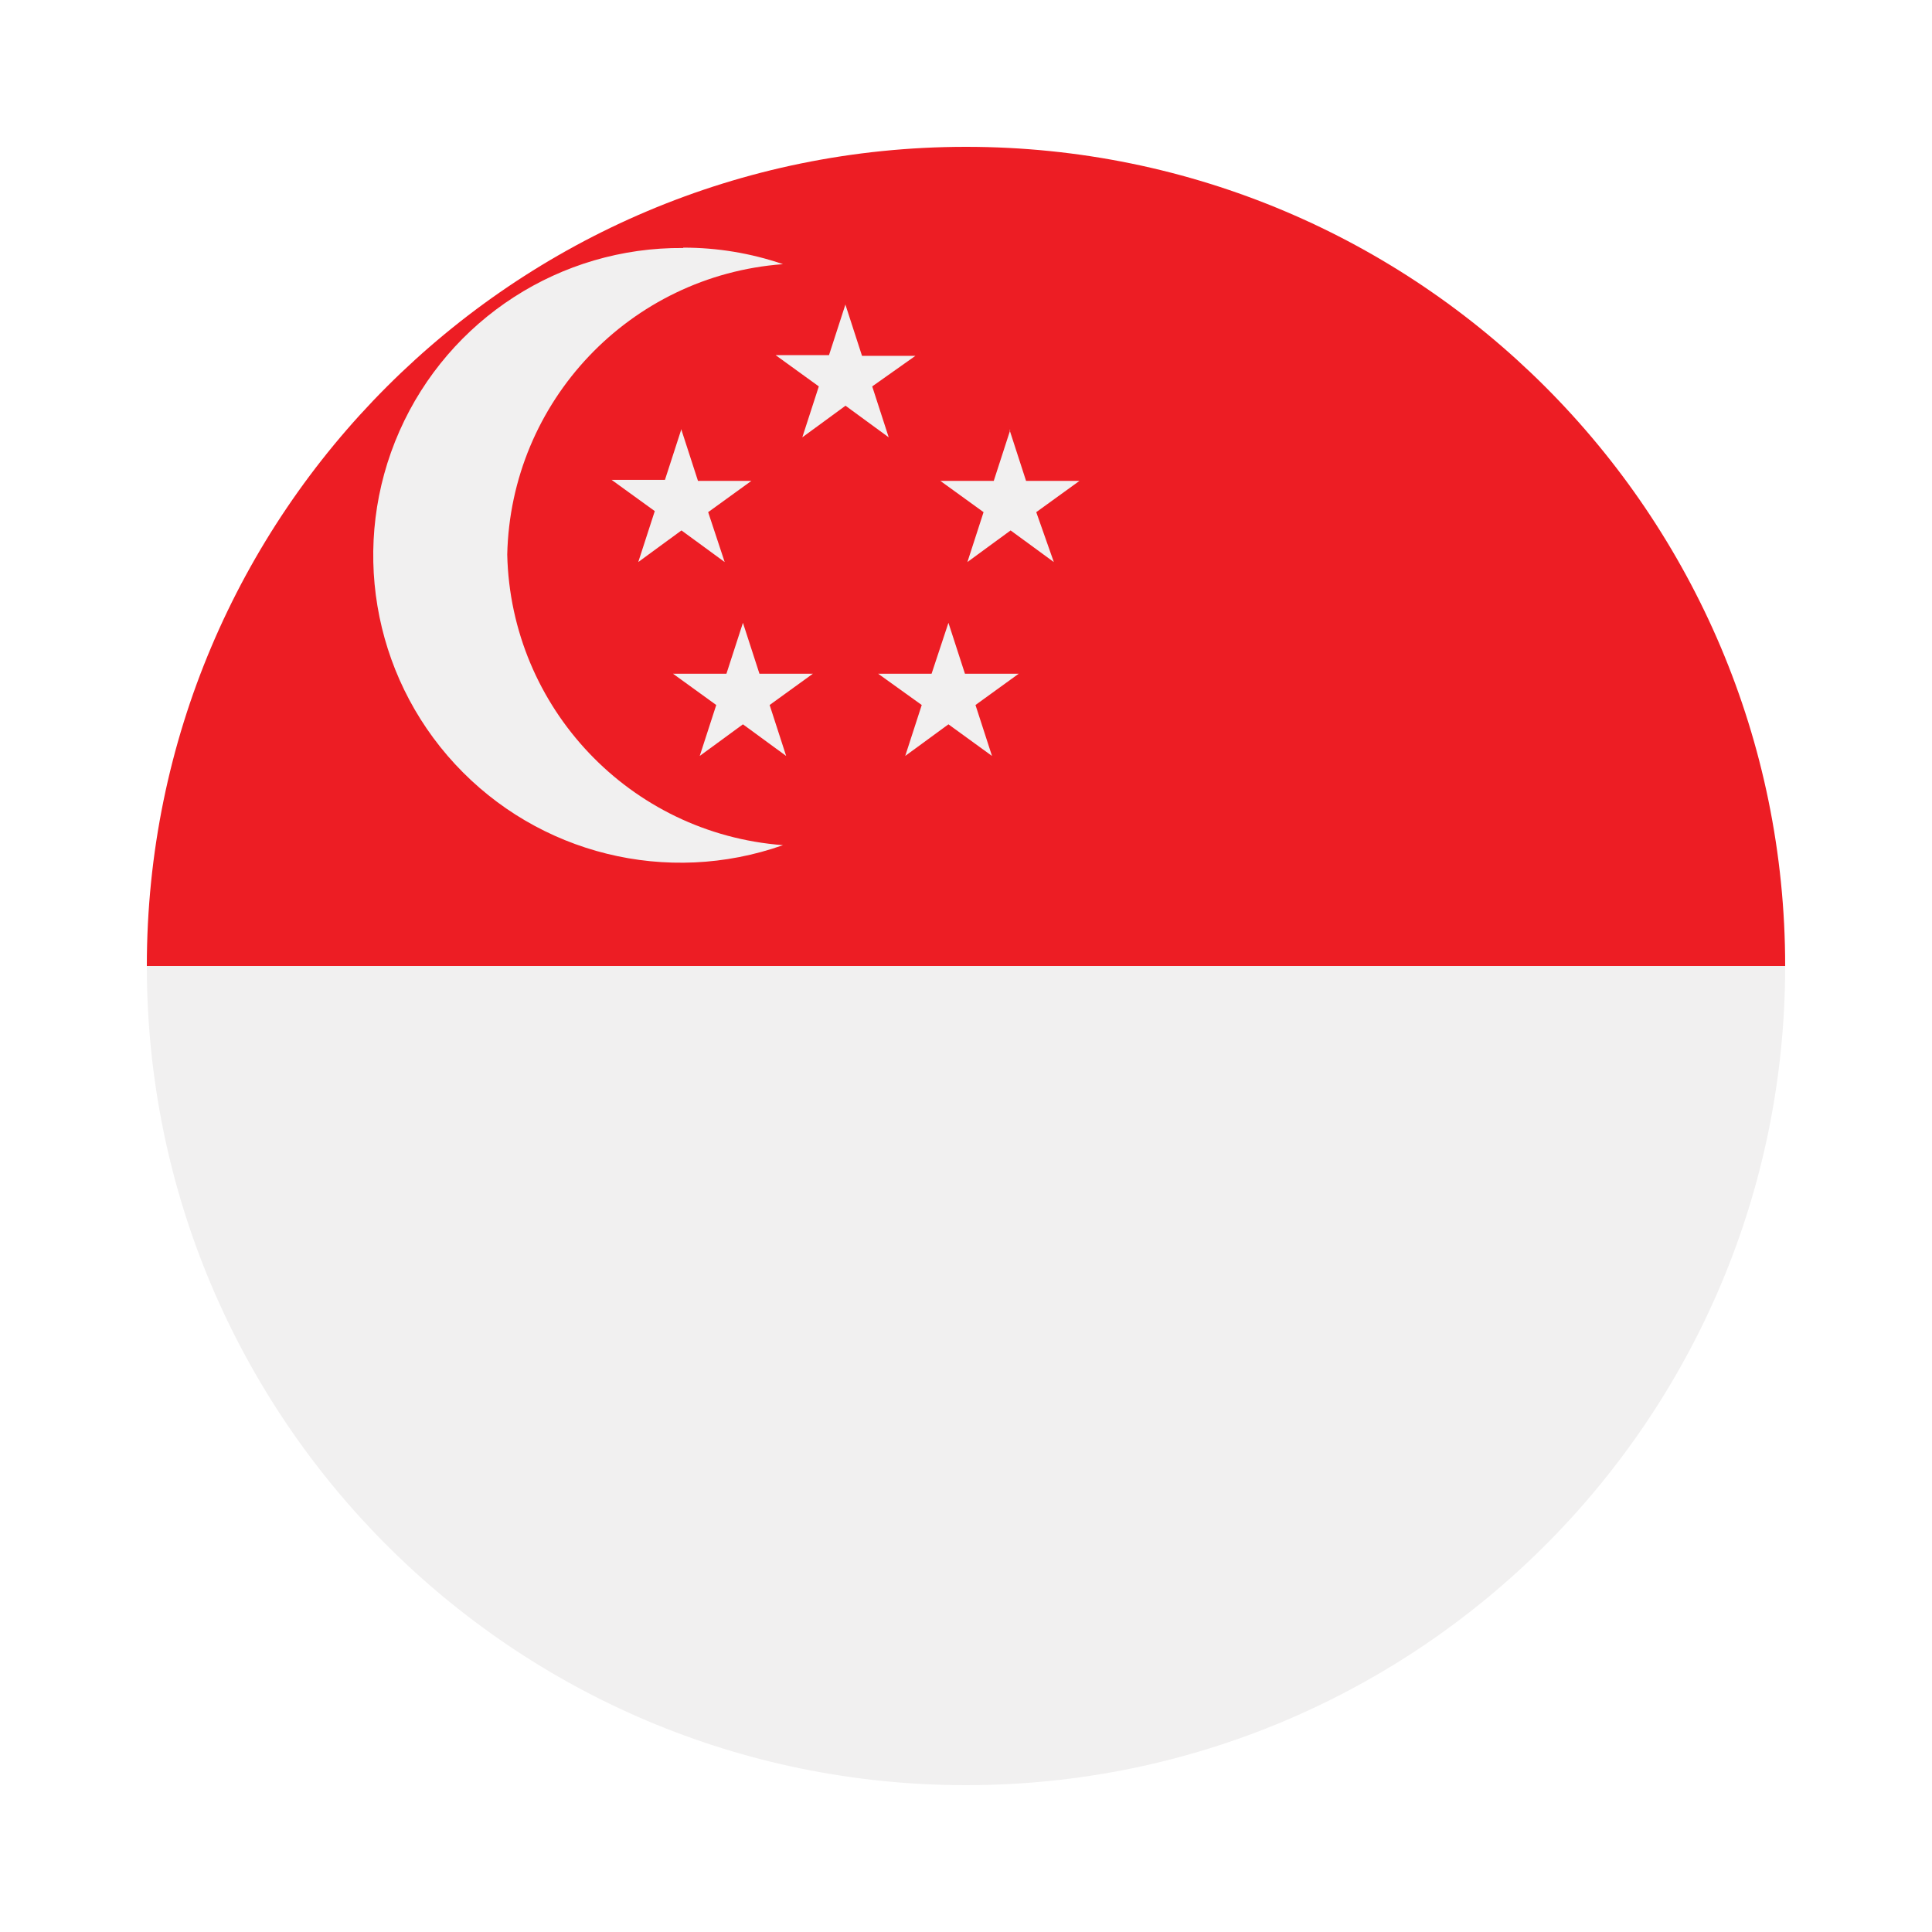
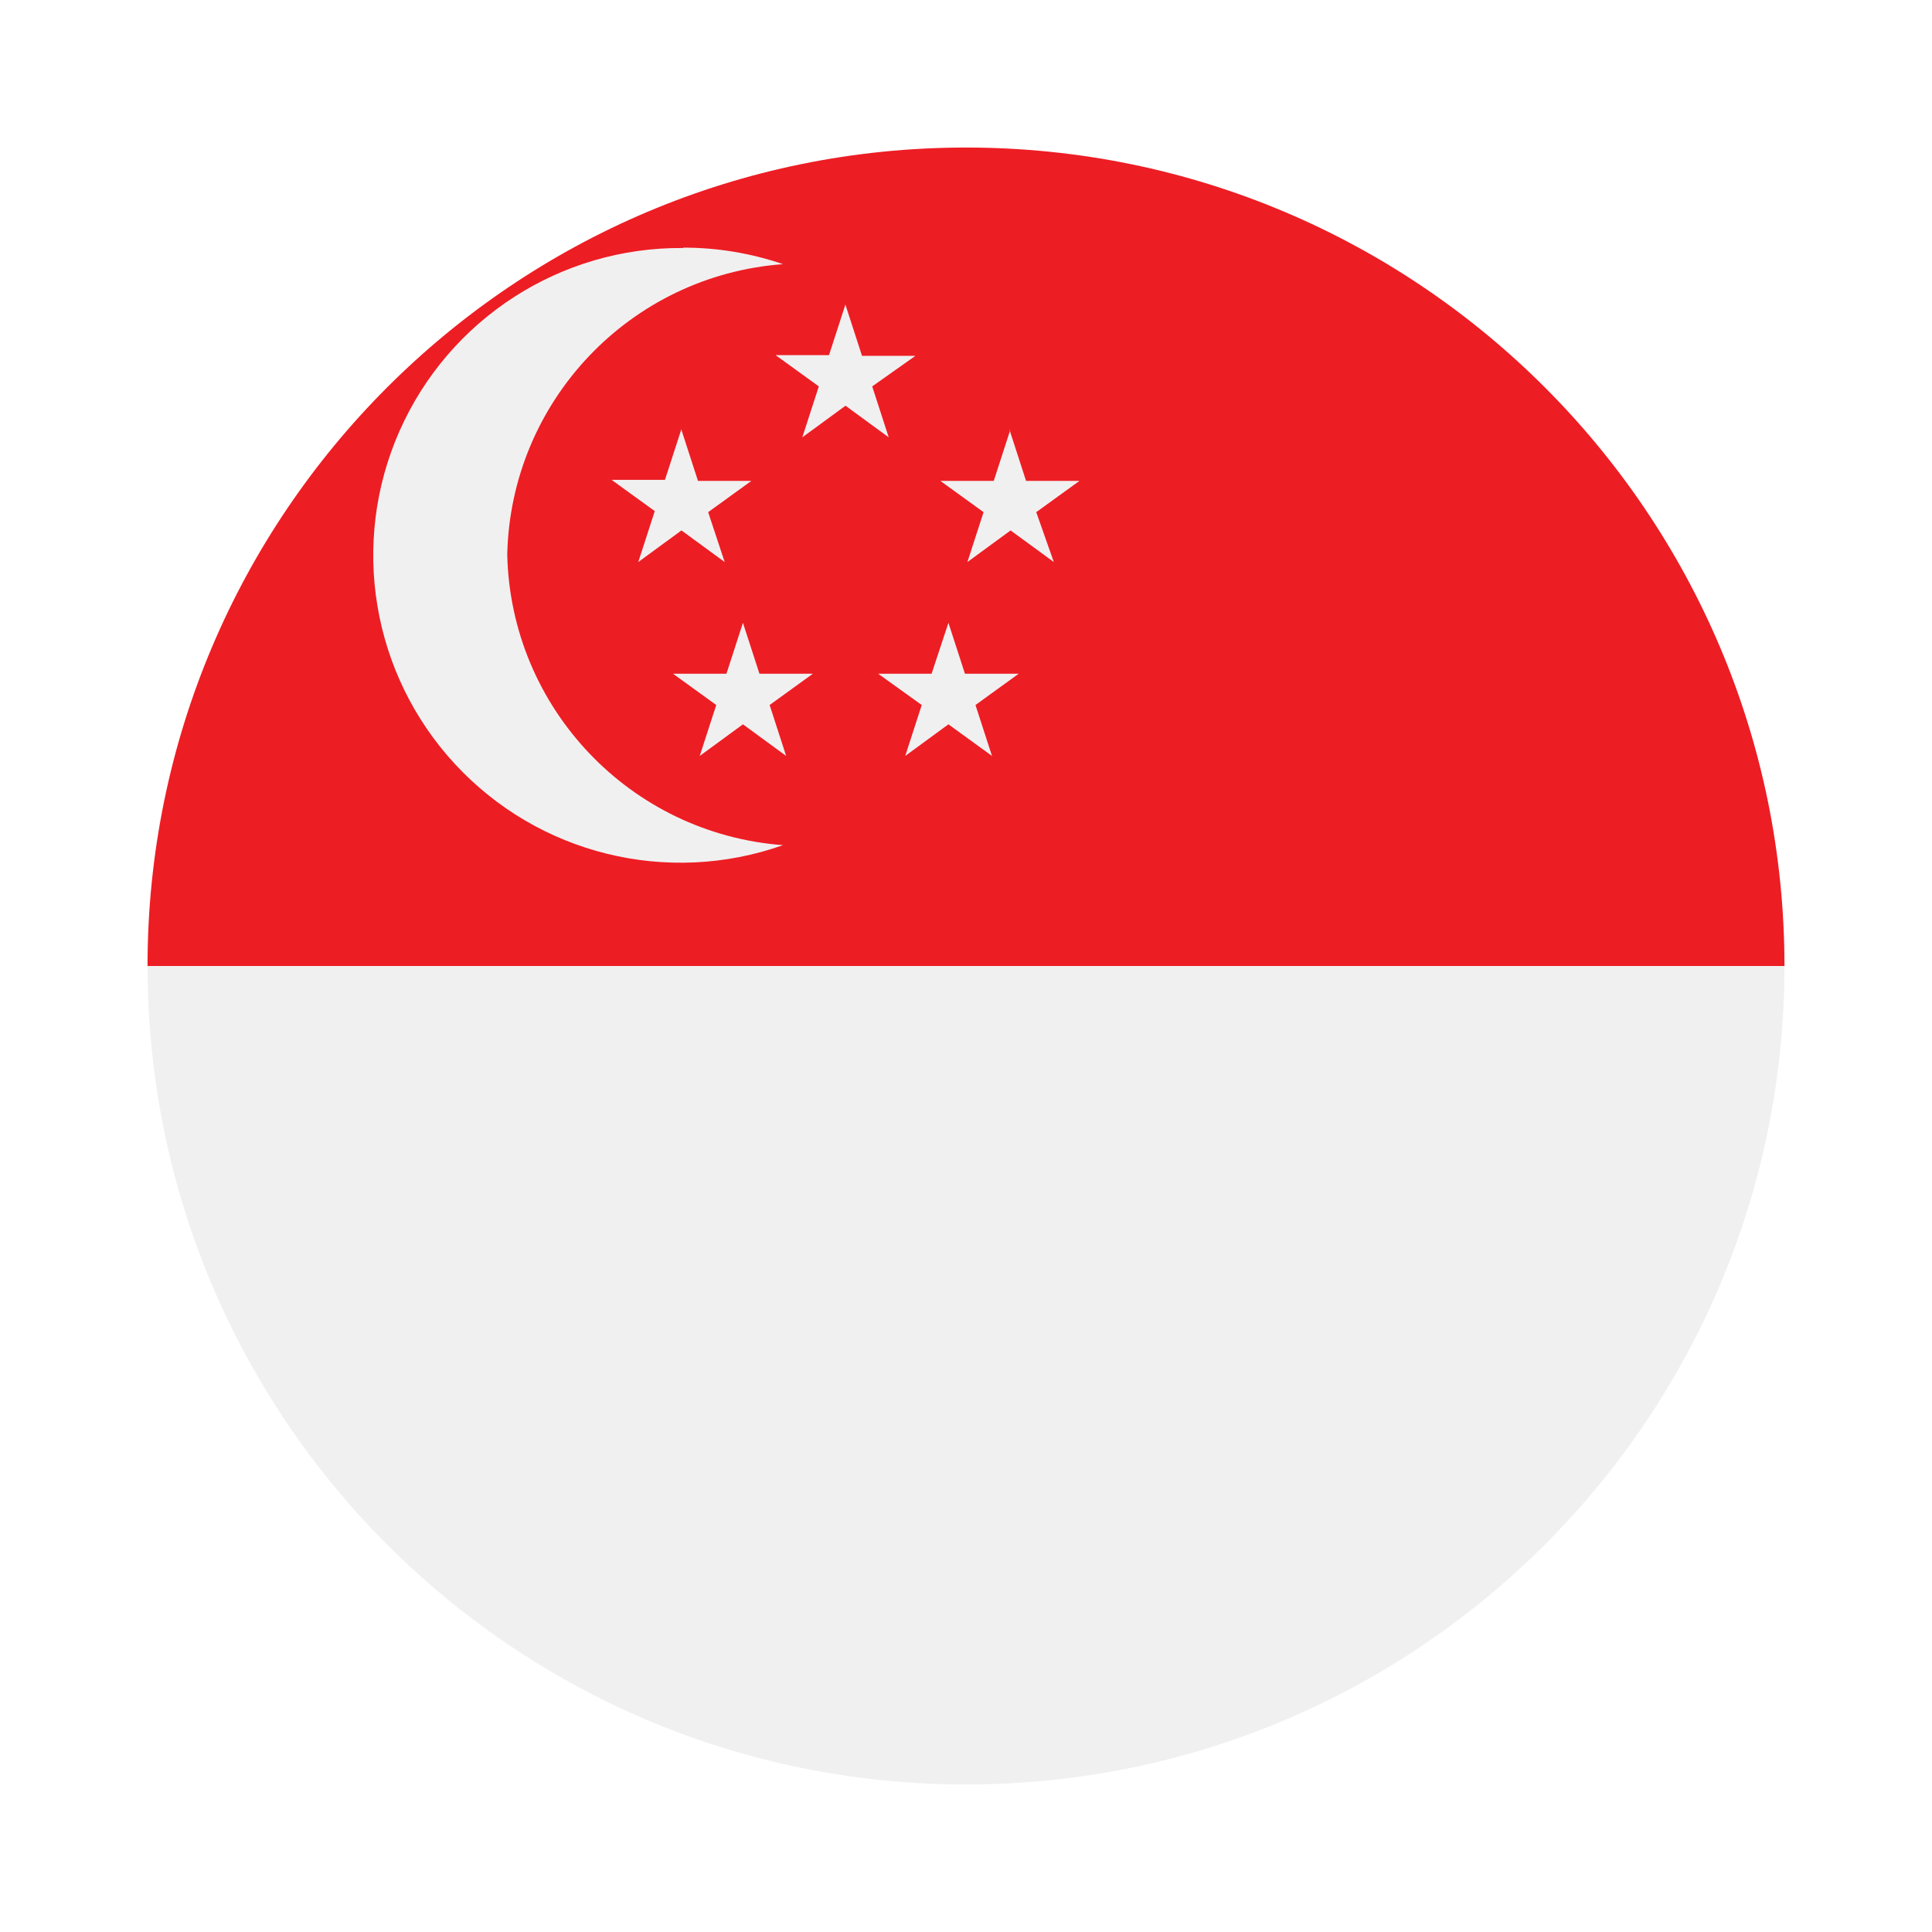
<svg xmlns="http://www.w3.org/2000/svg" viewBox="0 0 55 55">
-   <defs>
-     <clipPath id="clip-path">
-       <circle cx="27.5" cy="27.5" r="23.32" fill="none" />
-     </clipPath>
-   </defs>
-   <g id="sgd">
-     <g clip-path="url(#clip-path)">
-       <g>
-         <polygon points="4.18 27.5 74.14 27.5 74.14 4.18 4.18 4.18 4.18 27.5 4.18 27.5" fill="#ed1d24" />
-         <path d="M4.18,50.82h70V27.5h-70V50.82ZM19.45,7.05a8.73,8.73,0,0,1,2.84.47,8.48,8.48,0,0,0-7.85,8.27,8.49,8.49,0,0,0,7.85,8.27,8.75,8.75,0,1,1-2.84-17Zm4.62,1.63.47,1.45h1.52L24.83,11l.47,1.45-1.23-.9-1.23.9L23.31,11l-1.23-.89H23.6l.47-1.45Zm4.67,3.56.47,1.45h1.52l-1.23.89L30,16l-1.23-.9-1.23.9L28,14.58l-1.23-.89h1.52l.47-1.45Zm-9.34,0,.47,1.45h1.52l-1.23.89L20.63,16l-1.23-.9-1.23.9.47-1.45-1.23-.89h1.52l.47-1.45Zm1.75,5.49.47,1.45h1.52l-1.23.89.47,1.45-1.23-.9-1.23.9.47-1.45-1.23-.89h1.52l.47-1.45Zm5.85,0,.47,1.45H29l-1.23.89.47,1.45L27,20.62l-1.23.9.47-1.45L25,19.18h1.52L27,17.73Z" fill="#f1f0f0" />
-       </g>
-     </g>
+   <clipPath id="globalClipPath">
+     <circle cx="27.5" cy="27.5" r="23.3" fill="none" />
+   </clipPath>
+   <g clip-path="url(#globalClipPath)">
+     <polygon points="4.18 27.5 74.14 27.5 74.14 4.18 4.18 4.18 4.18 27.5 4.18 27.5" fill="#ed1d24" />
+     <path d="M4.18,50.82h70V27.5h-70V50.82ZM19.45,7.05a8.73,8.73,0,0,1,2.84.47,8.48,8.48,0,0,0-7.85,8.27,8.49,8.49,0,0,0,7.85,8.27,8.75,8.75,0,1,1-2.84-17Zm4.62,1.63.47,1.45h1.52L24.83,11l.47,1.45-1.23-.9-1.23.9L23.31,11l-1.23-.89H23.6l.47-1.45Zm4.67,3.56.47,1.45h1.52l-1.23.89L30,16l-1.23-.9-1.23.9L28,14.58l-1.23-.89h1.52l.47-1.45Zm-9.34,0,.47,1.45h1.52l-1.23.89L20.63,16l-1.23-.9-1.23.9.47-1.45-1.23-.89h1.52l.47-1.45Zm1.75,5.49.47,1.45h1.52l-1.23.89.47,1.45-1.23-.9-1.23.9.47-1.45-1.23-.89h1.52l.47-1.45Zm5.85,0,.47,1.45H29l-1.23.89.47,1.45L27,20.62l-1.23.9.47-1.45L25,19.18h1.52L27,17.73Z" fill="#f1f0f0" />
  </g>
</svg>
